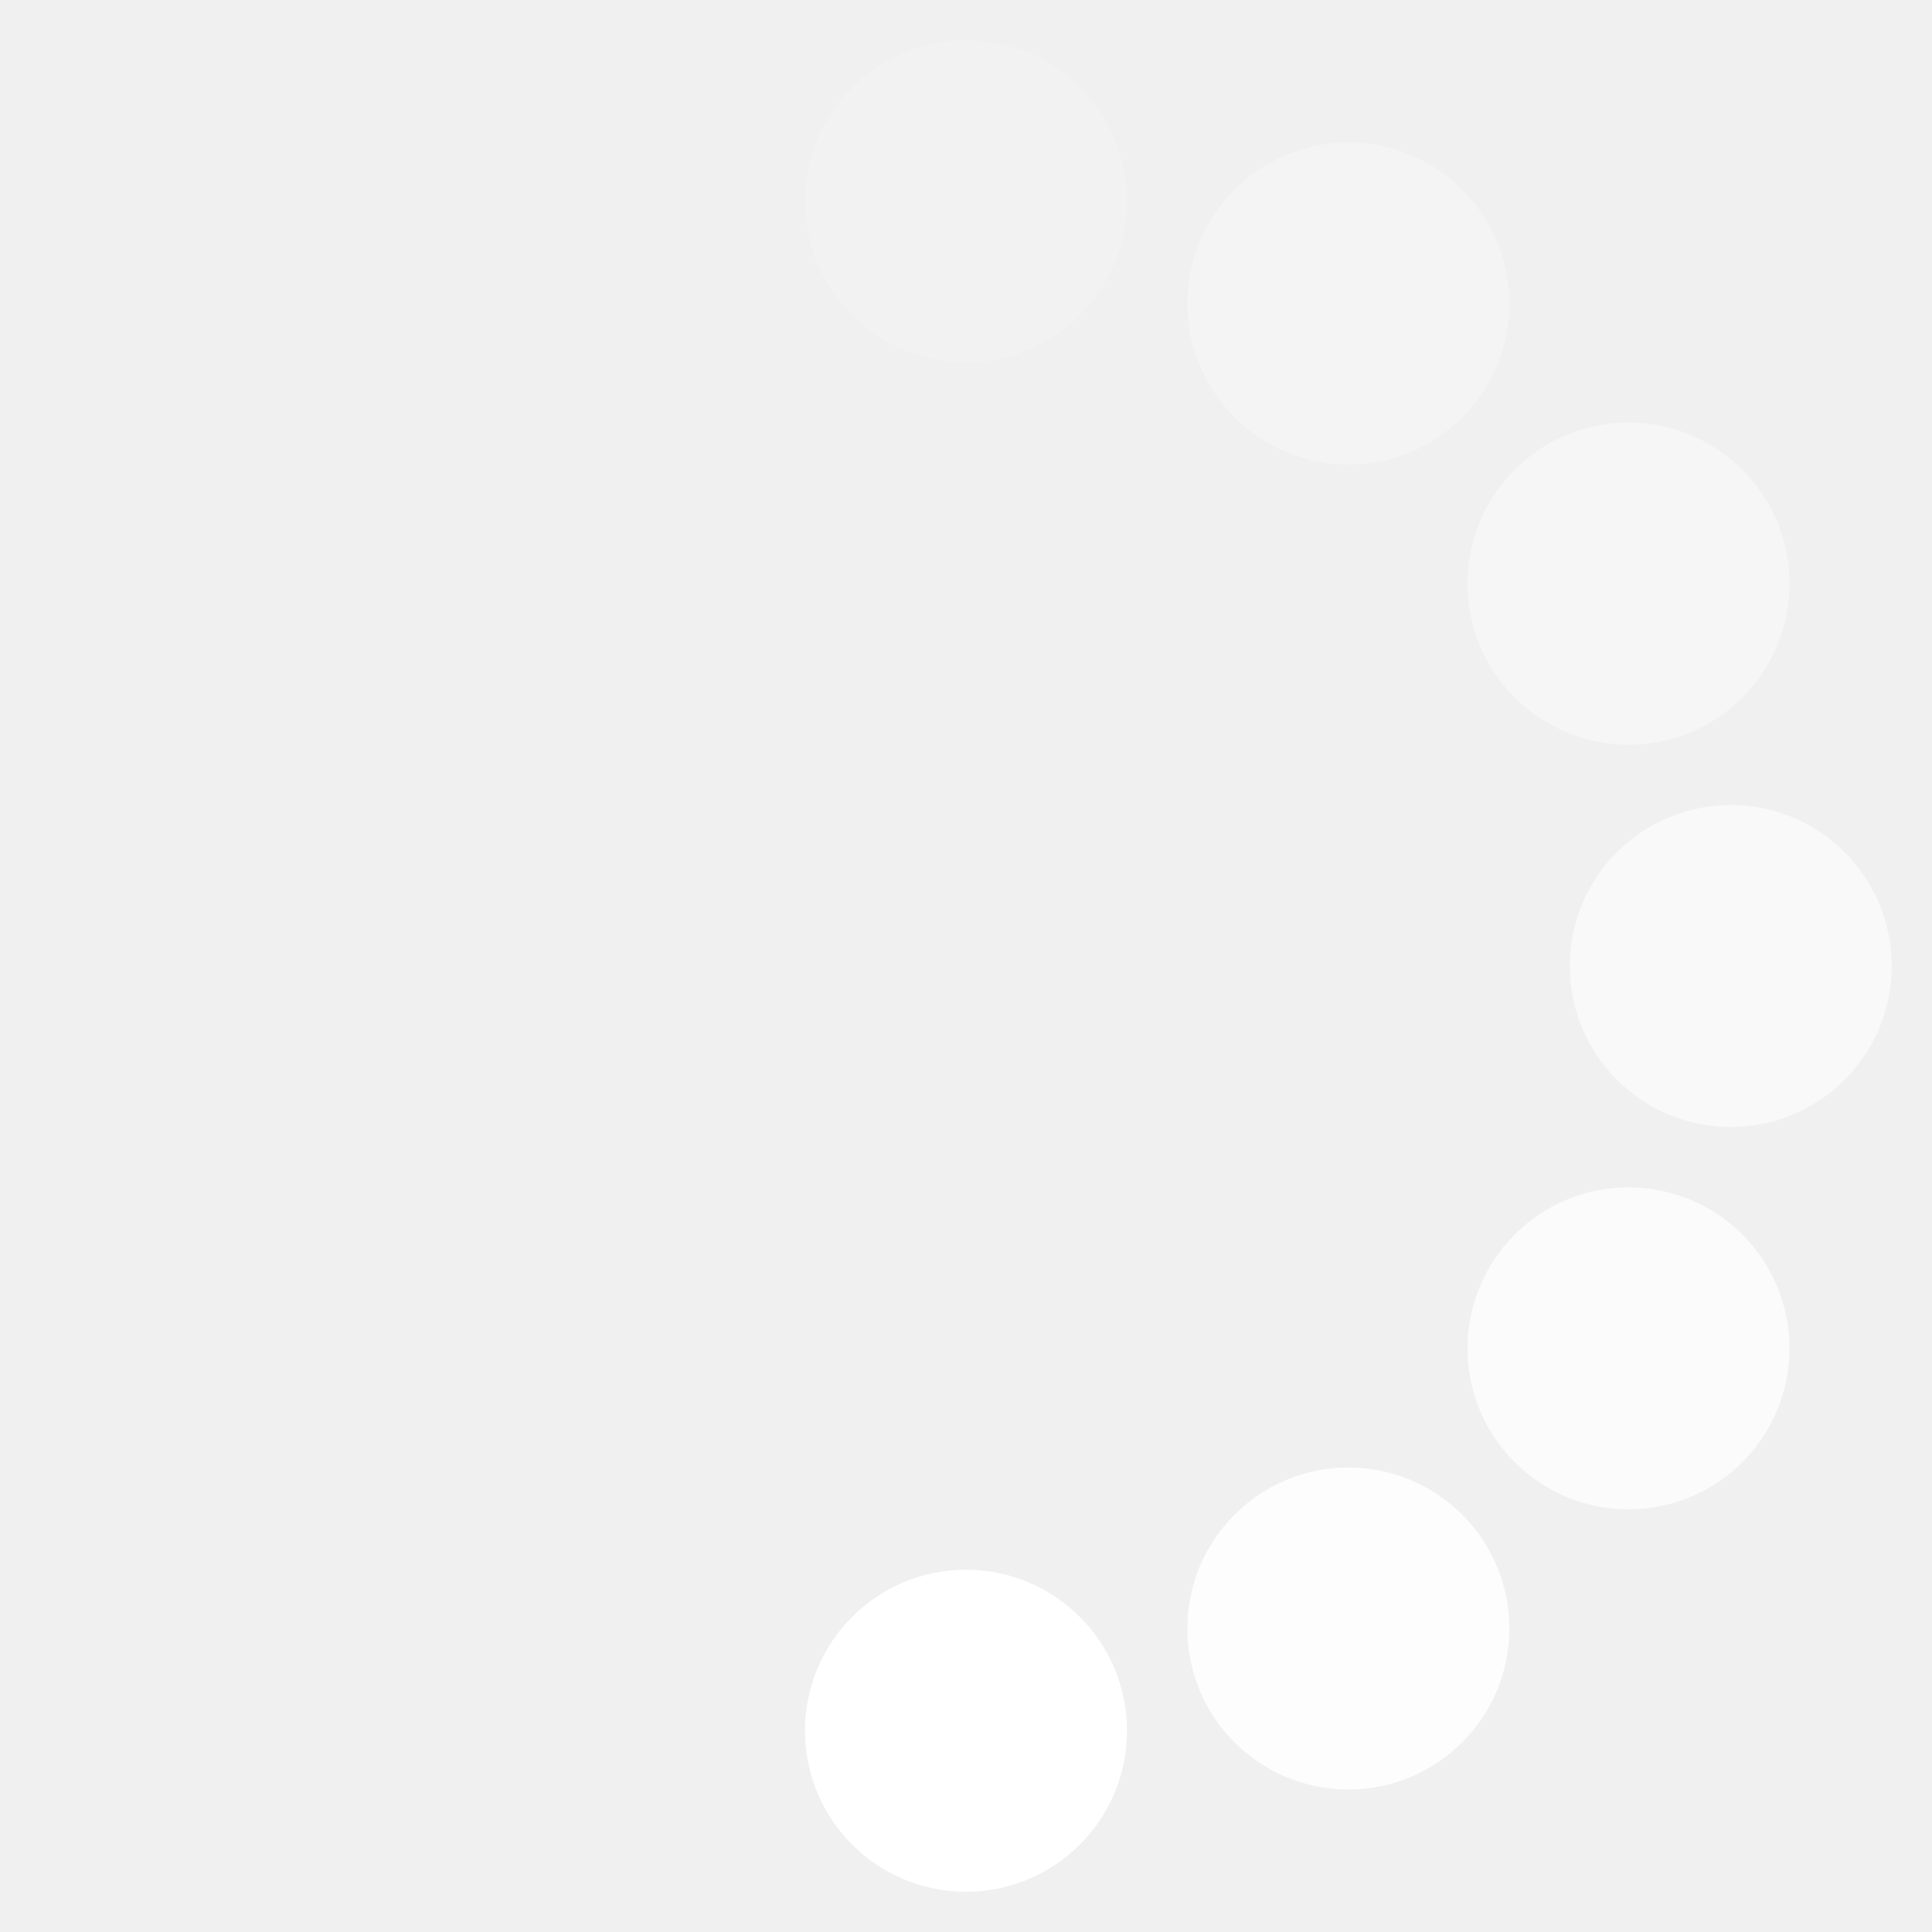
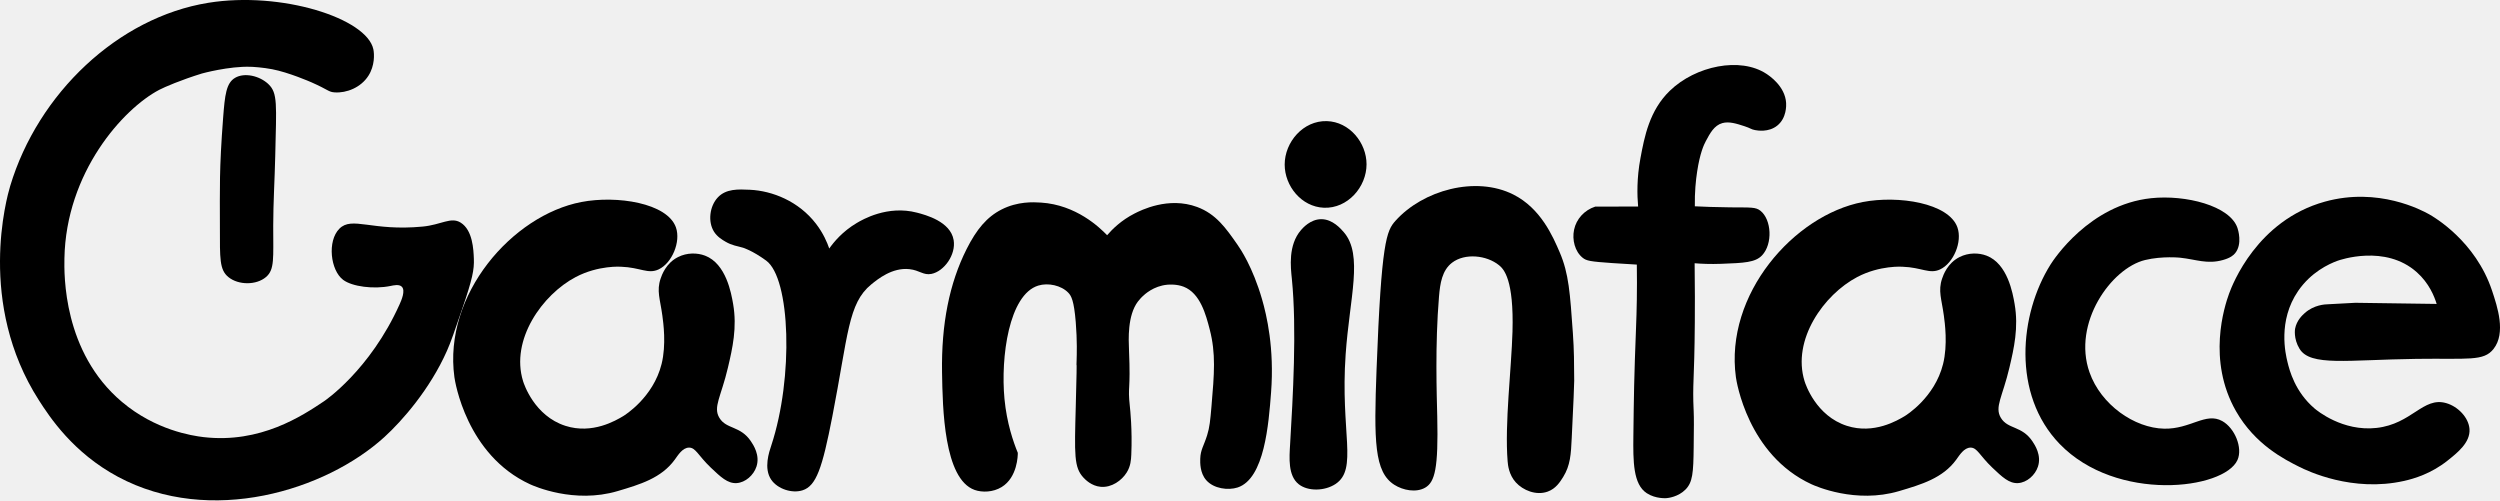
- <svg xmlns="http://www.w3.org/2000/svg" width="24" height="24" viewBox="0 0 24 24">
-   <style>.spinner_Wezc{transform-origin:center;animation:spinner_Oiah .75s step-end infinite}@keyframes spinner_Oiah{8.3%{transform:rotate(30deg)}16.6%{transform:rotate(60deg)}25%{transform:rotate(90deg)}33.3%{transform:rotate(120deg)}41.6%{transform:rotate(150deg)}50%{transform:rotate(180deg)}58.3%{transform:rotate(210deg)}66.6%{transform:rotate(240deg)}75%{transform:rotate(270deg)}83.3%{transform:rotate(300deg)}91.6%{transform:rotate(330deg)}100%{transform:rotate(360deg)}}</style>
-   <g fill="#ffffff" stroke="#ffffff" class="spinner_Wezc">
-     <circle cx="12" cy="2.5" r="1.5" opacity=".14" />
-     <circle cx="16.75" cy="3.77" r="1.5" opacity=".29" />
-     <circle cx="20.23" cy="7.25" r="1.5" opacity=".43" />
-     <circle cx="21.50" cy="12.00" r="1.5" opacity=".57" />
-     <circle cx="20.23" cy="16.75" r="1.5" opacity=".71" />
-     <circle cx="16.75" cy="20.23" r="1.5" opacity=".86" />
-     <circle cx="12" cy="21.5" r="1.5" />
+ <svg xmlns="http://www.w3.org/2000/svg" version="1.1" x="0px" y="0px" viewBox="0 0 970.55 194.24" style="enable-background:new 0 0 970.55 194.24;" xml:space="preserve">
+   <g id="g">
+     <path d="M3.96,72.2C14.78,36.25,45.82,6.77,80.85,1.09c28.32-4.59,61.66,6,64.11,18.11c0.37,1.82,0.57,6.29-1.93,10.2   c-2.96,4.63-8.5,6.76-13.07,6.47c-2.49-0.16-2.3-0.93-9-3.89c-0.46-0.2-8.87-3.88-15.33-5.11c-3.63-0.69-7.22-0.89-7.22-0.89   s-0.56-0.03-1.11-0.05c-8.41-0.29-18.89,2.6-18.89,2.6c-8.21,2.53-14.54,5.28-16.56,6.33c-14.14,7.39-36.25,32.16-36.84,65.48   c-0.11,6.09-0.64,36.33,22.34,55.69C60.36,167.01,74.6,169.17,79,169.69c22.12,2.58,38.41-8.31,46.81-13.93   c0,0,17.78-11.89,29.33-37.63c0.7-1.56,2.32-5.26,0.88-6.79c-1.04-1.1-3.2-0.57-4.43-0.32c-6.53,1.33-14.86,0.26-18.37-2.37   c-4.96-3.73-6.21-15.08-1.48-19.85c4.93-4.98,12.56,1.06,32.35-0.84c7.23-0.69,10.98-3.89,14.76-1.53c4.67,2.92,4.97,10.46,5.11,14   c0.17,4.24-0.54,7.86-4.52,19.48c-2.93,8.56-4.39,12.84-5.93,16.3c-6.6,14.88-17.36,27.16-24.3,33.48   c-22.77,20.72-67.56,34.62-103.41,15.41c-17.43-9.34-26.51-23.17-30.74-29.78C-8.96,117.8,2.62,76.66,3.96,72.2z" />
+     <path d="M91.29,30.2c-3.48,2.03-3.99,6.64-4.67,15.56c-1.55,20.34-1.25,27.33-1.25,42.45c0,12.18-0.19,16.52,3.3,19.36   c3.91,3.18,10.87,3.19,14.62-0.04c3.37-2.9,2.77-7.22,2.78-19.92c0.01-8.99,0.58-17.98,0.78-26.97c0.45-20.17,1.02-24.51-2.67-28   C100.77,29.42,94.94,28.08,91.29,30.2z" />
+   </g>
+   <g id="a">
+     <path d="M262.41,88.28c-3.34-9.47-22.92-12.51-36.74-9.85c-26.76,5.15-53.66,35.89-49.26,68c0.21,1.53,4.61,30.17,29.33,41.56   c1.59,0.73,17.17,7.65,34,2.67c8.69-2.57,17-5.03,22.22-12.22c1.25-1.72,3.02-4.67,5.56-4.67c2.59,0,3.51,3.08,8.44,7.78   c3.81,3.62,6.53,6.21,10,6c3.41-0.21,6.63-3.07,7.72-6.42c1.44-4.41-1.21-8.39-2.12-9.75c-4.12-6.19-9.55-4.64-12.28-9.16   c-2.53-4.21,0.64-8.1,3.33-19.56c1.76-7.48,3.59-15.51,2-24.67c-0.71-4.11-2.71-15.61-10.89-18.74c-3.06-1.17-7.03-1.19-10.44,0.52   c-4.76,2.38-6.37,7.06-6.81,8.37c-1.64,4.79-0.19,7.97,0.67,14.37c0.37,2.74,1.57,11.3-0.3,18.81   c-3.25,13.05-14.36,19.9-14.89,20.22c-2.85,1.7-11.96,7.14-22.44,3.78c-12.05-3.86-16.1-16.22-16.44-17.33   c-4.98-16.07,7.47-33.62,20.44-40.44c8.83-4.64,17.56-4,17.56-4c7.53,0.26,10.48,2.97,14.6,1.05   C260.94,102.13,264.36,93.82,262.41,88.28z" />
+   </g>
+   <g id="r">
+     <path d="M281.66,93.83c2.61,1.52,4.47,1.64,6.84,2.35c0,0,3.55,1.06,8.93,4.98c9.44,6.87,10.71,45.37,2,71.78   c-0.82,2.48-3.06,8.91,0,13.33c2.46,3.55,8.03,5.39,12.13,4.08c5.33-1.71,7.66-8.57,11.57-28.67c6.19-31.79,6.08-43.91,15.11-51.26   c2.55-2.08,8.16-6.65,14.81-5.93c4.02,0.44,5.41,2.48,8.58,1.84c4.9-0.99,9.53-7.44,8.6-13.1c-1.19-7.26-10.97-9.82-14.22-10.67   c-11.49-3.01-21.24,2.74-23.38,4c-5.5,3.25-8.9,7.36-10.7,9.92c-0.8-2.34-2.3-5.9-5.11-9.57c-6.77-8.83-17.01-12.83-25.7-13.24   c-4.5-0.21-9.24-0.44-12.44,2.96c-3.22,3.42-3.93,9.48-1.48,13.33C278.48,91.97,280.41,93.1,281.66,93.83z" />
+   </g>
+   <g id="m">
+     <path d="M388.85,189.09c6.2-3.79,6.29-12.38,6.28-13.29c-1.73-4.22-4.28-11.54-5.17-20.93c-1.54-16.28,1.75-40.5,13.11-44   c3.84-1.18,8.91-0.1,11.67,2.78c1.16,1.21,2.2,3.03,2.89,11.44c0.58,7.09,0.4,12.58,0.33,14.89c-0.22,7.07,0.37-8.81-0.33,17.89   c-0.5,18.71-0.71,23.58,3,27.56c0.68,0.73,3.07,3.23,6.67,3.56c4.28,0.39,8.2-2.48,10.11-5.56c1.53-2.45,1.69-4.87,1.78-6.89   c0.43-9.73-0.44-17.71-0.56-18.78c-0.91-8.44,0.37-5.22-0.33-21.89c-0.17-4.1-0.63-13.35,3.44-18.78c0.75-1,1.67-1.89,1.67-1.89   c0.94-0.91,4.4-4.18,9.78-4.67c0.72-0.06,3.62-0.27,6.33,0.78c6.47,2.51,8.66,10.97,10.11,16.56c2.44,9.41,1.78,17.11,0.67,30.11   c-0.45,5.2-0.69,7.87-1.67,11c-1.28,4.1-2.56,5.58-2.67,9.11c-0.04,1.42-0.17,5.48,2.33,8.33c2.92,3.33,8.53,4.02,12.18,2.83   c10.45-3.42,12.06-24.73,12.99-36.94c1.3-17.15-1.71-29.9-3.5-36.1c-3.63-12.56-8.42-19.61-9.63-21.33   c-4.43-6.34-8.25-11.8-15.56-14.52c-11.18-4.16-21.94,1.32-24.3,2.52c-5.18,2.64-8.64,6.08-10.67,8.44   c-2.93-3.07-12.05-11.79-25.63-12.67c-3.04-0.2-9.05-0.51-15.33,2.67c-5.71,2.9-9.71,7.71-13.56,15.33   c-6.73,13.35-9.87,29.17-9.56,48c0.23,13.73,0.68,41.3,12.67,45.56C381.29,191.23,385.5,191.14,388.85,189.09z" />
+   </g>
+   <g id="i">
+     <path d="M515.08,47.02c8.82,0.24,15.43,8.38,15.44,16.74c0.01,8.86-7.37,17.26-16.56,16.89c-8.72-0.35-15.23-8.45-15.22-16.78   C498.75,55.14,505.93,46.77,515.08,47.02z" />
+     <path d="M512.85,85.09c4.46-0.06,7.69,3.72,8.89,5.11c7.55,8.81,2.2,25.4,0.67,47.33c-2.12,30.32,4.89,44.53-3.95,50.38   c-4.14,2.74-10.67,2.93-14.28,0.07c-4.2-3.34-3.65-10.21-3.33-15.56c1.07-18.17,2.64-44.69,0.67-64.22   c-0.44-4.35-1.52-13.02,3.56-18.89C505.75,88.54,508.68,85.15,512.85,85.09z" />
+   </g>
+   <g id="n">
+     <path d="M534.41,143.31c-1.05,27.98-0.9,39.92,6.89,44.89c3.41,2.18,8.5,3.14,12,1.11c3.78-2.2,5.12-7.54,4.67-27.56   c-0.19-8.45-0.89-27.82,0.68-46.63c0.43-5.1,1.18-10.17,5.09-13.15c4.93-3.76,13.35-2.95,18.22,1c1.88,1.52,5.79,5.59,5.22,25.78   c-0.41,14.42-3.07,35.74-1.89,50.33c0.12,1.47,0.47,5.19,3.16,8.17c2.79,3.1,7.92,5.22,12.4,3.6c3.14-1.14,4.77-3.69,6-5.67   c2.8-4.52,3.03-8.81,3.33-15.22c0.65-13.57,0.97-20.4,0.96-22.15c-0.03-6.81-0.05-11.88-0.52-18.52   c-1.09-15.35-1.55-23.06-5.11-31.33c-2.65-6.17-7.34-17.07-18-22.44c-14.59-7.35-35.1-1.7-45.78,10.22   C538.29,89.61,536.27,93.67,534.41,143.31z" />
+   </g>
+   <g id="f">
+     <path d="M685.74,28.65c-10.1-6.66-27.46-3.11-37.48,6.59c-7.95,7.69-9.85,17.86-11.41,26.19c-1.45,7.77-1.29,14.36-0.9,18.75   c-5.55,0.01-11.1,0.02-16.65,0.03c-4.2,1.36-7.35,4.8-8.22,9c-0.81,3.88,0.33,8.43,3.33,10.85c1.48,1.2,2.92,1.48,11.48,2.07   c3.75,0.26,6.99,0.45,9.56,0.59c0.15,9.87-0.05,18.16-0.3,24.3c-0.77,19.51-0.86,27.03-1.04,42.07   c-0.12,10.12-0.1,18.91,5.19,22.37c3.51,2.3,7.7,1.93,7.7,1.93c0.58-0.05,4.54-0.46,7.41-3.41c2.71-2.8,3-6.39,3.11-16.3   c0.09-7.52,0.13-11.28,0-14.07c-0.52-11.2,0.27-10.79,0.44-34.52c0.04-5.4,0.06-13.27-0.07-22.89c2.55,0.21,6.09,0.38,10.3,0.22   c8.82-0.33,13.23-0.5,15.85-3.26c4.24-4.46,3.72-13.89-0.59-17.33c-1.89-1.51-3.73-1.25-11.7-1.33c-5.83-0.06-10.6-0.25-13.78-0.41   c-0.09-5.52,0.38-10.1,0.89-13.44c1.12-7.38,2.67-10.52,3.33-11.78c1.68-3.16,3.29-6.19,6.46-7.08c2.61-0.73,5.51,0.21,8.54,1.19   c2.57,0.83,2.49,1.21,4.14,1.52c0.84,0.16,5.23,0.99,8.64-1.74c3.68-2.96,3.49-7.92,3.44-8.78   C693.02,33.45,686.85,29.38,685.74,28.65z" />
+   </g>
+   <g id="a_00000007387091125737570920000004514128507636510096_">
+     <path d="M759.91,88.28c-3.34-9.47-22.92-12.51-36.74-9.85c-26.76,5.15-53.66,35.89-49.26,68c0.21,1.53,4.61,30.17,29.33,41.56   c1.59,0.73,17.17,7.65,34,2.67c8.69-2.57,17-5.03,22.22-12.22c1.25-1.72,3.02-4.67,5.56-4.67c2.59,0,3.51,3.08,8.44,7.78   c3.81,3.62,6.53,6.21,10,6c3.41-0.21,6.63-3.07,7.72-6.42c1.44-4.41-1.21-8.39-2.12-9.75c-4.12-6.19-9.55-4.64-12.28-9.16   c-2.53-4.21,0.64-8.1,3.33-19.56c1.76-7.48,3.59-15.51,2-24.67c-0.71-4.11-2.71-15.61-10.89-18.74c-3.06-1.17-7.03-1.19-10.44,0.52   c-4.76,2.38-6.37,7.06-6.81,8.37c-1.64,4.79-0.19,7.97,0.67,14.37c0.37,2.74,1.57,11.3-0.3,18.81   c-3.25,13.05-14.36,19.9-14.89,20.22c-2.85,1.7-11.96,7.14-22.44,3.78c-12.05-3.86-16.1-16.22-16.44-17.33   c-4.98-16.07,7.47-33.62,20.44-40.44c8.83-4.64,17.56-4,17.56-4c7.53,0.26,10.48,2.97,14.6,1.05   C758.45,102.13,761.87,93.82,759.91,88.28z" />
+   </g>
+   <g id="c">
+     <path d="M863,100.94c-6.15,1.73-10.42-0.23-16.59-0.89c0,0-6.9-0.73-13.63,0.89c-13.16,3.17-28.32,24.48-21.59,43.61   c4.42,12.56,17.4,21.65,29,21.87c10.24,0.2,16.11-6.52,22.52-2.96c4.88,2.71,8.03,10.4,5.93,15.11   c-5.16,11.53-46.95,16.63-69.04-6.22c-18.58-19.22-15.64-50.39-3.56-69.63c1.16-1.85,15.06-23.25,39.11-25.78   c13.35-1.4,30.56,2.92,33.48,11.56c0.19,0.56,2.01,6.2-0.89,9.78C867.09,99.08,865.92,100.12,863,100.94z" />
+   </g>
+   <g id="e">
+     <path d="M892.74,135.43c4.24,6.89,18.53,4.25,45.37,3.89c20.13-0.27,26.09,1.03,29.93-3.85c4.9-6.23,1.5-16.39-0.59-22.67   c-6.42-19.22-22.5-28.54-24.44-29.63c-2.72-1.52-19.66-10.65-40.44-4.89c-26.39,7.31-35.92,32.23-37.19,35.7   c-1.81,4.97-8.61,25.86,2.67,45.63c7.45,13.05,18.88,18.77,24.59,21.63c3.22,1.61,20.61,9.97,40.69,5.46   c3.81-0.86,10.42-2.78,16.79-7.83c3.92-3.11,8.95-7.09,8.59-12.3c-0.31-4.41-4.42-8.74-9.04-10.07c-8.99-2.6-13.28,8.08-27.04,9.63   c-13.18,1.48-23.14-6.76-24.07-7.55c-7.59-6.47-9.72-14.77-10.52-18.07c-0.72-2.98-3.85-15.91,4.15-27.56   c4.98-7.25,11.81-10.44,15.26-11.7c0.86-0.31,18.54-6.5,30.81,4.44c4.76,4.24,6.8,9.37,7.7,12.3c-10.52-0.15-21.04-0.3-31.56-0.44   c-3.48,0.19-6.96,0.37-10.44,0.56c-1.4,0.02-5.66,0.25-9.22,3.44c-0.87,0.78-3.13,2.81-3.74,6.07   C891,127.61,890.28,131.43,892.74,135.43z" />
  </g>
</svg>
